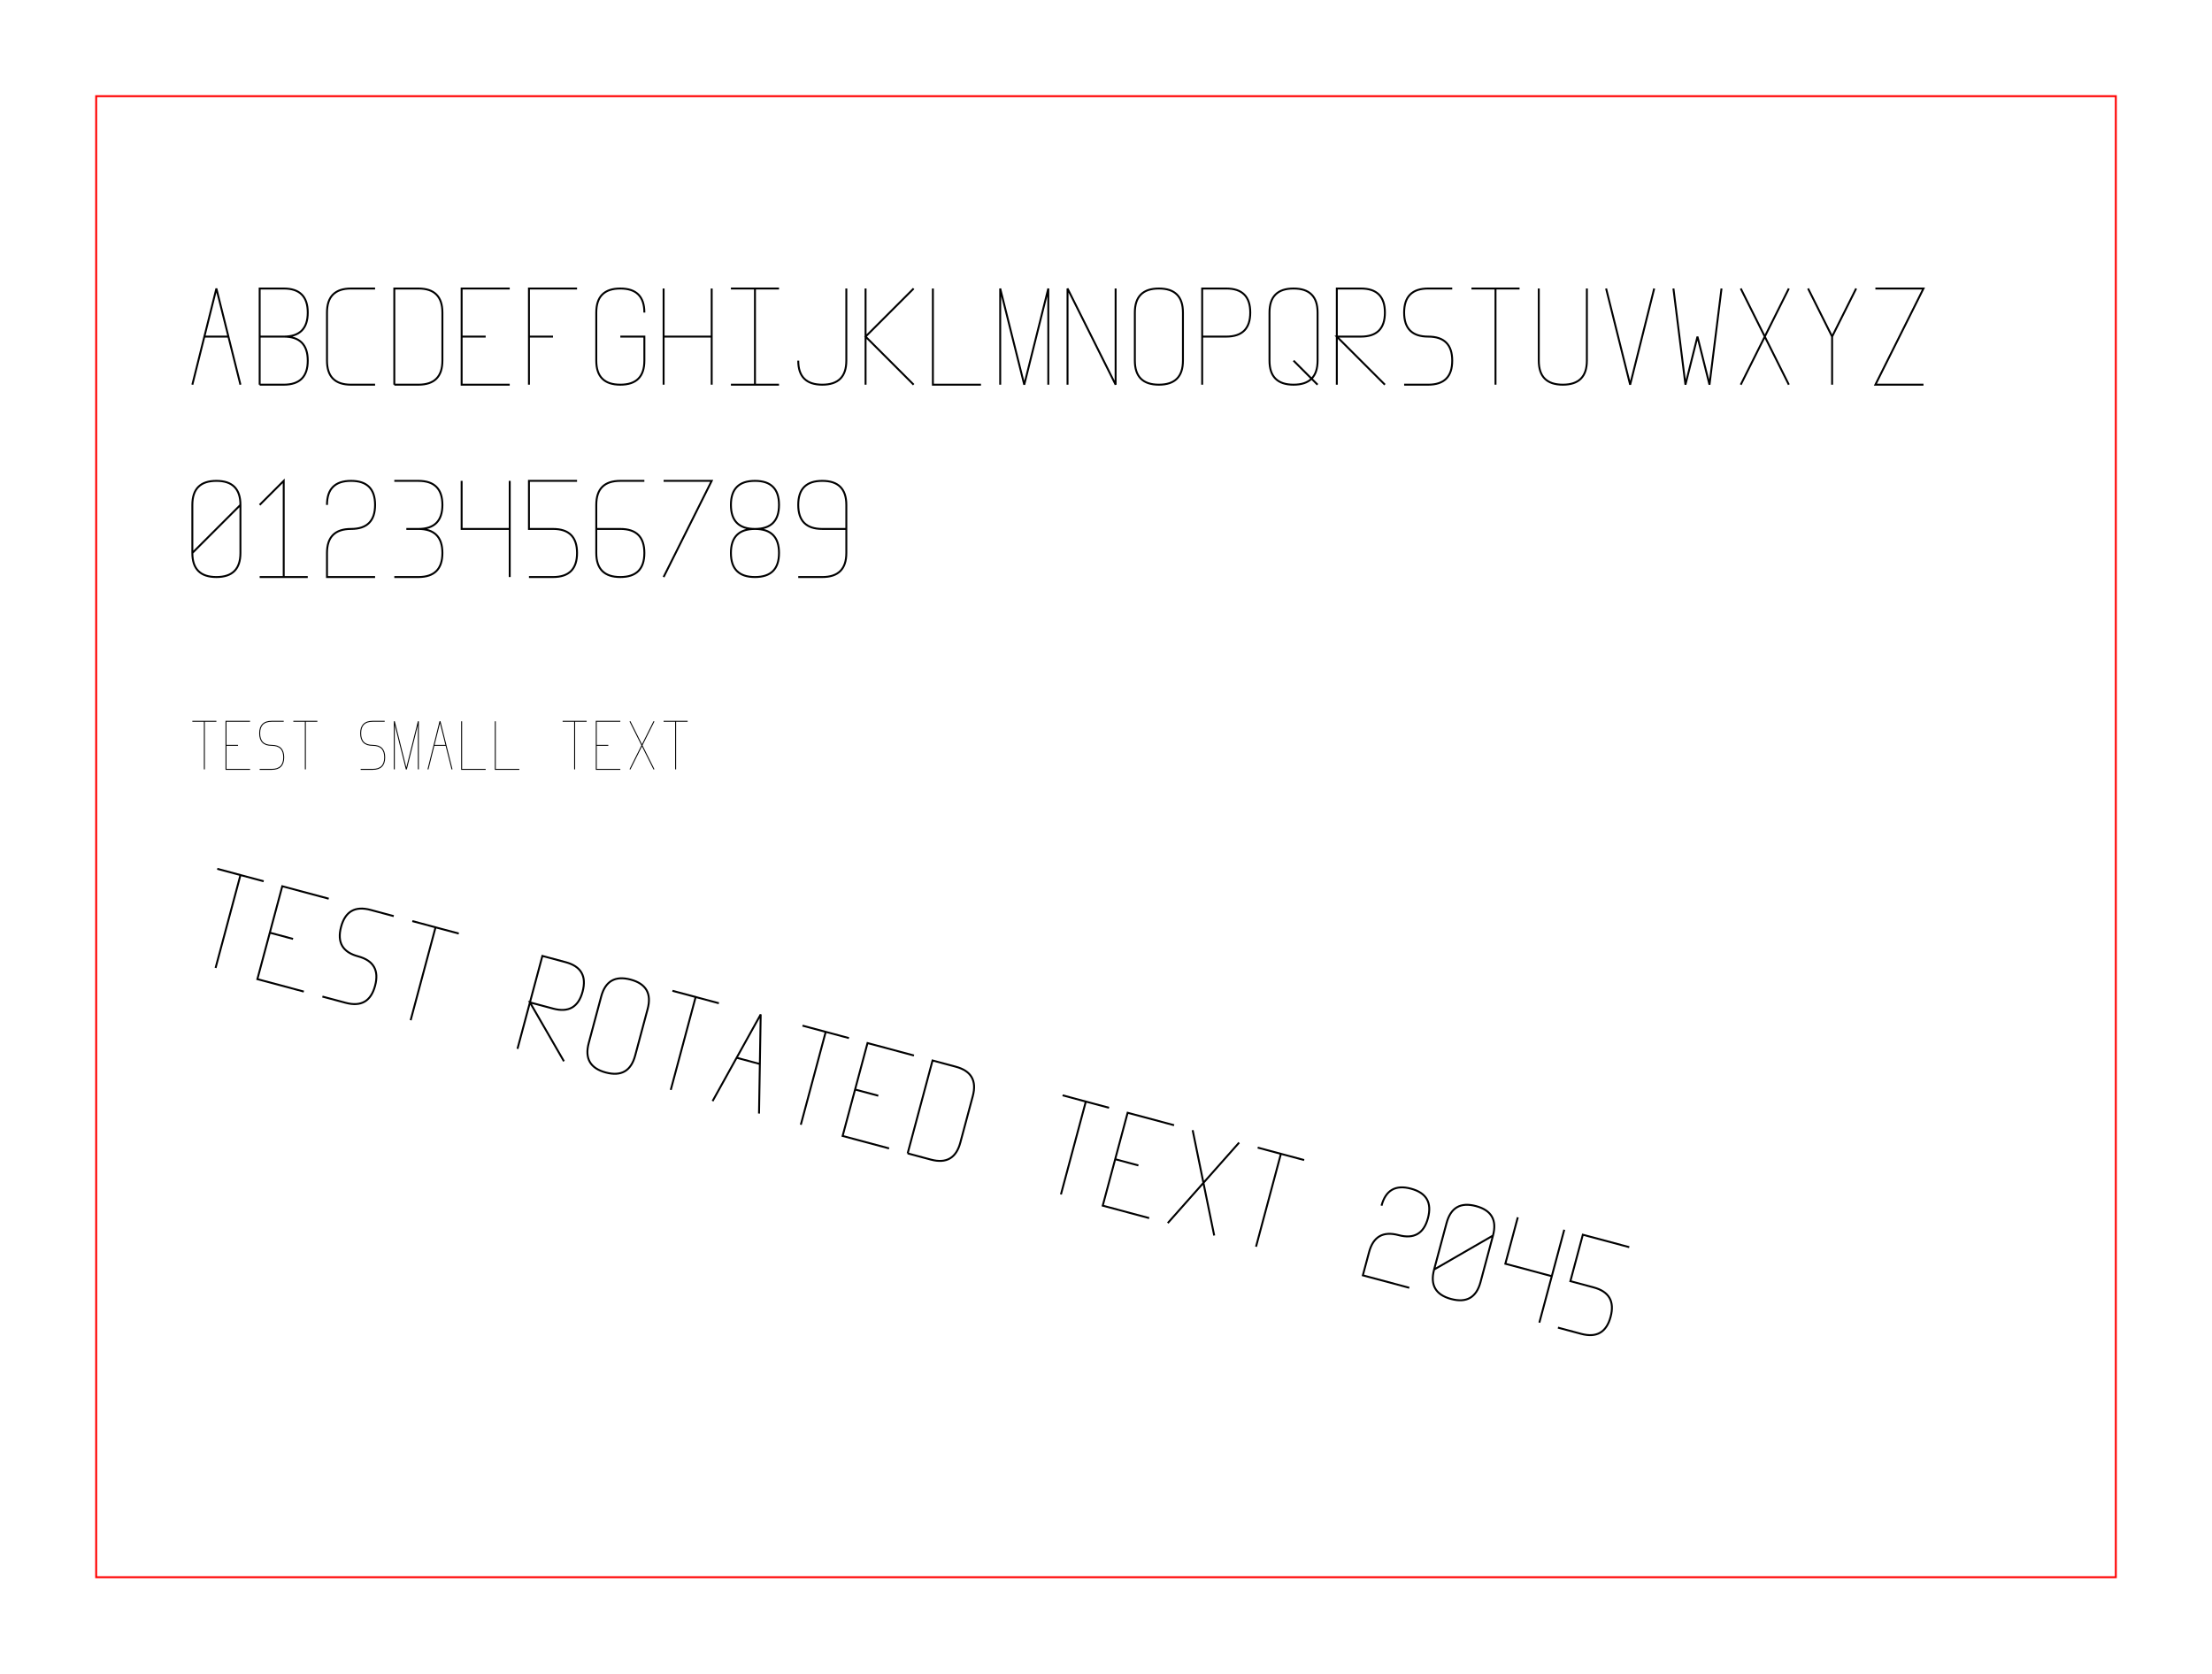
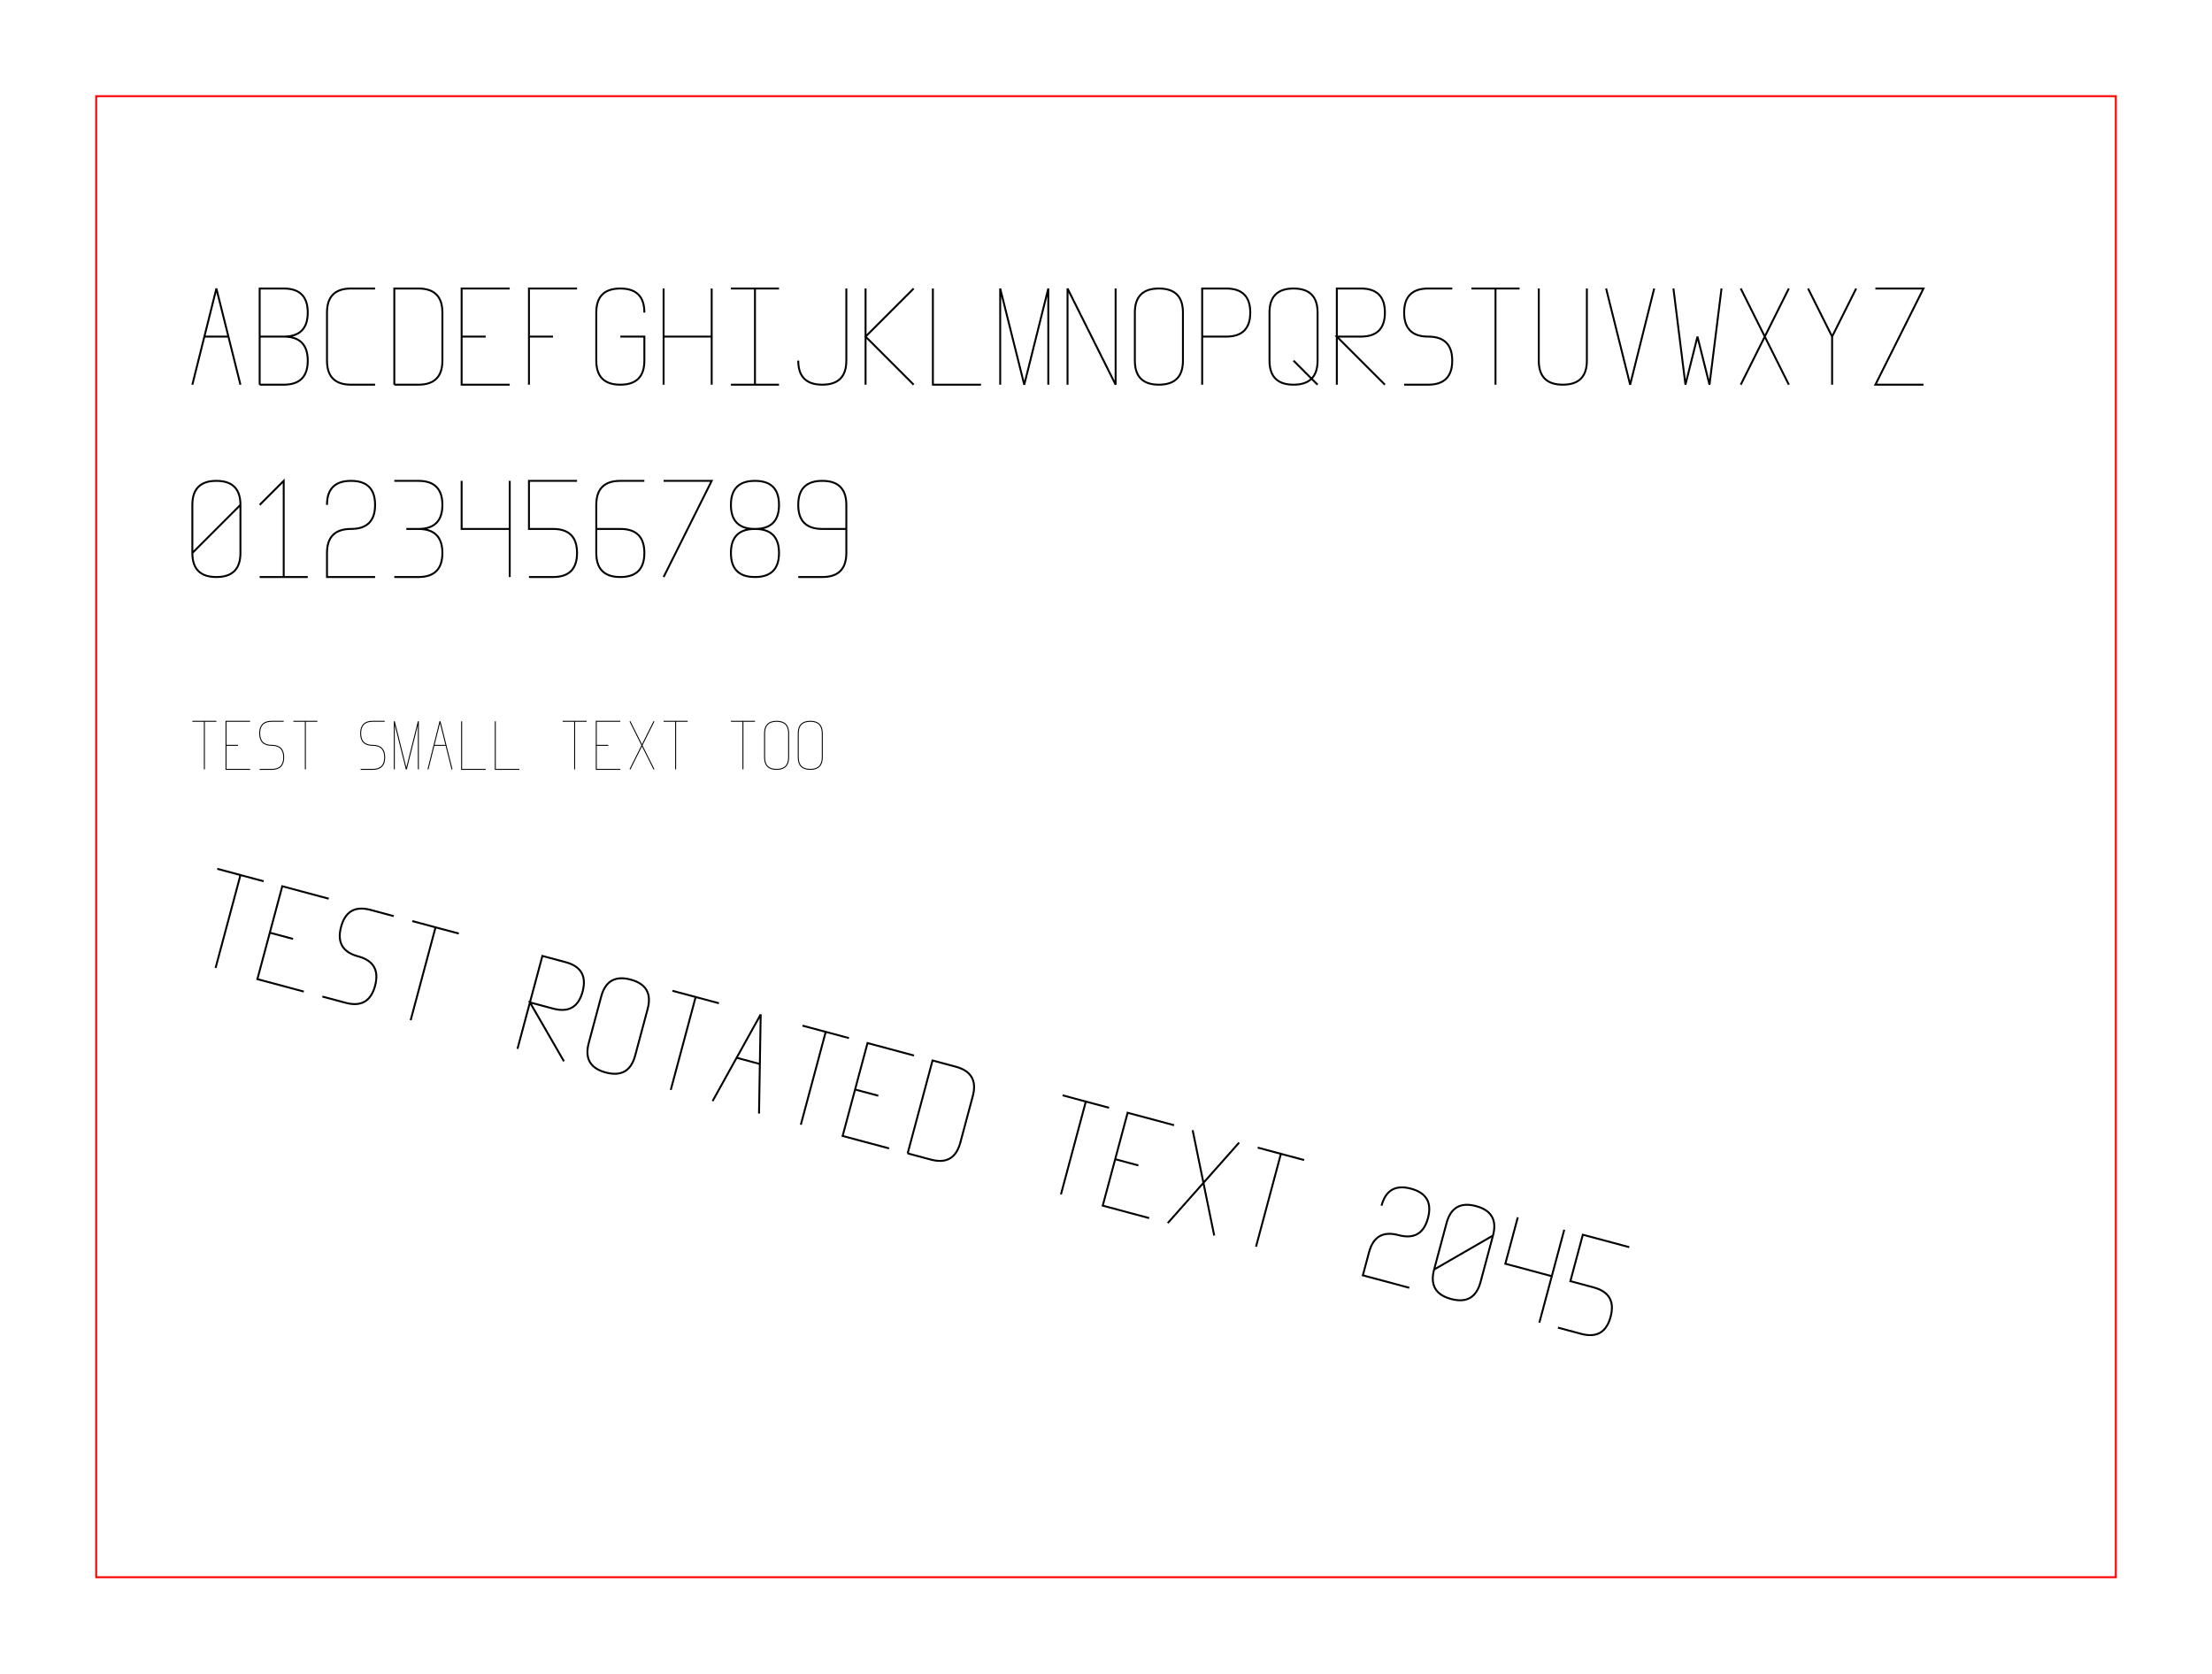
<svg xmlns="http://www.w3.org/2000/svg" version="1.1" width="1150" height="870">
  <g stroke="black" fill="none">
    <path d="M100 200l12.5 -50l12.5 50M106.25 175.0h12.5" />
    <path d="M135.0 200v-50h12.5q12.5 0 12.5 12.5q0 12.5 -12.5 12.5h-12.5m12.5 0q12.5 0 12.5 12.5q0 12.5 -12.5 12.5h-12.5" />
    <path d="M195.0 200h-12.5q-12.5 0 -12.5 -12.5v-25.0q0 -12.5 12.5 -12.5h12.5" />
    <path d="M205.0 200v-50h12.5q12.5 0 12.5 12.5v25.0q0 12.5 -12.5 12.5h-12.5" />
    <path d="M265.0 200h-25.0v-50h25.0m-25.0 25.0h12.5" />
    <path d="M275.0 200v-50h25.0m-25.0 25.0h12.5" />
    <path d="M322.5 175.0h12.5v12.5 q0 12.5 -12.5 12.5q-12.5 0 -12.5 -12.5v-25.0q0 -12.5 12.5 -12.5q12.5 0 12.5 12.5" />
    <path d="M345.0 200v-50m25.0 0v50m0 -25.0h-25.0" />
    <path d="M380.0 200h25.0m-12.5 0v-50m-12.5 0h25.0" />
    <path d="M440.0 150v37.5q0 12.5 -12.5 12.5q-12.5 0 -12.5 -12.5" />
    <path d="M450.0 200v-50m25.0 0l-25.0 25.0l25.0 25.0" />
    <path d="M485.0 150v50h25.0" />
    <path d="M520.0 200v-50l12.5 50l12.5 -50v50" />
    <path d="M555.0 200v-50l25.0 50v-50" />
    <path d="M602.5 200q-12.5 0 -12.5 -12.5v-25.0q0 -12.5 12.5 -12.5q12.5 0 12.5 12.5v25.0q0 12.5 -12.5 12.5" />
    <path d="M625.0 200v-50h12.5q12.5 0 12.5 12.5q0 12.5 -12.5 12.5h-12.5" />
    <path d="M672.5 200q-12.5 0 -12.5 -12.5v-25.0q0 -12.5 12.5 -12.5q12.5 0 12.5 12.5v25.0q0 12.5 -12.5 12.5m0 -12.5l12.5 12.5" />
    <path d="M695.0 200v-50h12.5q12.5 0 12.5 12.5q0 12.5 -12.5 12.5h-12.5l25.0 25.0" />
    <path d="M730.0 200h12.5q12.5 0 12.5 -12.5q0 -12.5 -12.5 -12.5q-12.5 0 -12.5 -12.5q0 -12.5 12.5 -12.5h12.5" />
    <path d="M777.5 200v-50m-12.5 0h25.0" />
    <path d="M800.0 150v37.5q0 12.5 12.5 12.5q12.5 0 12.5 -12.5v-37.5" />
    <path d="M835.0 150l12.5 50l12.5 -50" />
    <path d="M870.0 150l6.25 50l6.25 -25.0l6.25 25.0l6.25 -50" />
    <path d="M905.0 150l25.0 50m0 -50l-25.0 50" />
    <path d="M940.0 150l12.5 25.0l12.5 -25.0m-12.5 25.0v25.0" />
    <path d="M1000.0 200h-25.0l25.0 -50h-25.0" />
    <path d="M112.5 300q-12.5 0 -12.5 -12.5v-25.0q0 -12.5 12.5 -12.5q12.5 0 12.5 12.5v25.0q0 12.5 -12.5 12.5m-12.5 -12.5l25.0 -25.0" />
    <path d="M135.0 300h25.0m-12.5 0v-50l-12.5 12.5" />
    <path d="M195.0 300h-25.0v-12.5q0 -12.5 12.5 -12.5q12.5 0 12.5 -12.5q0 -12.5 -12.5 -12.5q-12.5 0 -12.5 12.5" />
    <path d="M205.0 300h12.5q12.5 0 12.5 -12.5q0 -12.5 -12.5 -12.5h-6.25m6.25 0q12.5 0 12.5 -12.5q0 -12.5 -12.5 -12.5h-12.5" />
    <path d="M240.0 250v25.0h25.0m0 25.0v-50" />
    <path d="M300.0 250h-25.0v25.0h12.5q12.5 0 12.5 12.5q0 12.5 -12.5 12.5h-12.5" />
    <path d="M335.0 250h-12.5q-12.5 0 -12.5 12.5v25.0q0 12.5 12.5 12.5q12.5 0 12.5 -12.5q0 -12.5 -12.5 -12.5h-12.5" />
    <path d="M345.0 250h25.0l-25.0 50" />
    <path d="M392.5 250q12.5 0 12.5 12.5q0 12.5 -12.5 12.5q-12.5 0 -12.5 12.5q0 12.5 12.5 12.5q12.5 0 12.5 -12.5q0 -12.5 -12.5 -12.5q-12.5 0 -12.5 -12.5q0 -12.5 12.5 -12.5" />
    <path d="M415.0 300h12.5q12.5 0 12.5 -12.5v-25.0q0 -12.5 -12.5 -12.5q-12.5 0 -12.5 12.5q0 12.5 12.5 12.5h12.5" />
    <g stroke="red">
      <rect x="50" y="50" width="1050" height="770" />
    </g>
    <g transform="translate(100,400) scale(0.5,0.5)">
      <path d="M12.5 0v-50m-12.5 0h25.0" />
      <path d="M60.0 0h-25.0v-50h25.0m-25.0 25.0h12.5" />
      <path d="M70.0 0h12.5q12.5 0 12.5 -12.5q0 -12.5 -12.5 -12.5q-12.5 0 -12.5 -12.5q0 -12.5 12.5 -12.5h12.5" />
      <path d="M117.5 0v-50m-12.5 0h25.0" />
      <path d="M175.0 0h12.5q12.5 0 12.5 -12.5q0 -12.5 -12.5 -12.5q-12.5 0 -12.5 -12.5q0 -12.5 12.5 -12.5h12.5" />
      <path d="M210.0 0v-50l12.5 50l12.5 -50v50" />
      <path d="M245.0 0l12.5 -50l12.5 50M251.25 -25.0h12.5" />
      <path d="M280.0 -50v50h25.0" />
      <path d="M315.0 -50v50h25.0" />
      <path d="M397.5 0v-50m-12.5 0h25.0" />
      <path d="M445.0 0h-25.0v-50h25.0m-25.0 25.0h12.5" />
      <path d="M455.0 -50l25.0 50m0 -50l-25.0 50" />
      <path d="M502.5 0v-50m-12.5 0h25.0" />
+       <path d="M572.5 0v-50m-12.5 0h25.0" />
+       <path d="M607.5 0q-12.5 0 -12.5 -12.5v-25.0q0 -12.5 12.5 -12.5q12.5 0 12.5 12.5v25.0q0 12.5 -12.5 12.5" />
+       <path d="M642.5 0q-12.5 0 -12.5 -12.5v-25.0q0 -12.5 12.5 -12.5q12.5 0 12.5 12.5v25.0q0 12.5 -12.5 12.5" />
    </g>
    <g transform="translate(100, 500) rotate(15)">
      <path d="M12.5 0v-50m-12.5 0h25.0" />
      <path d="M60.0 0h-25.0v-50h25.0m-25.0 25.0h12.5" />
      <path d="M70.0 0h12.5q12.5 0 12.5 -12.5q0 -12.5 -12.5 -12.5q-12.5 0 -12.5 -12.5q0 -12.5 12.5 -12.5h12.5" />
      <path d="M117.5 0v-50m-12.5 0h25.0" />
      <path d="M175.0 0v-50h12.5q12.5 0 12.5 12.5q0 12.5 -12.5 12.5h-12.5l25.0 25.0" />
      <path d="M222.5 0q-12.5 0 -12.5 -12.5v-25.0q0 -12.5 12.5 -12.5q12.5 0 12.5 12.5v25.0q0 12.5 -12.5 12.5" />
      <path d="M257.5 0v-50m-12.5 0h25.0" />
      <path d="M280.0 0l12.5 -50l12.5 50M286.25 -25.0h12.5" />
      <path d="M327.5 0v-50m-12.5 0h25.0" />
      <path d="M375.0 0h-25.0v-50h25.0m-25.0 25.0h12.5" />
      <path d="M385.0 0v-50h12.5q12.5 0 12.5 12.5v25.0q0 12.5 -12.5 12.5h-12.5" />
      <path d="M467.5 0v-50m-12.5 0h25.0" />
      <path d="M515.0 0h-25.0v-50h25.0m-25.0 25.0h12.5" />
      <path d="M525.0 -50l25.0 50m0 -50l-25.0 50" />
      <path d="M572.5 0v-50m-12.5 0h25.0" />
      <path d="M655.0 0h-25.0v-12.5q0 -12.5 12.5 -12.5q12.5 0 12.5 -12.5q0 -12.5 -12.5 -12.5q-12.5 0 -12.5 12.5" />
      <path d="M677.5 0q-12.5 0 -12.5 -12.5v-25.0q0 -12.5 12.5 -12.5q12.5 0 12.5 12.5v25.0q0 12.5 -12.5 12.5m-12.5 -12.5l25.0 -25.0" />
      <path d="M700.0 -50v25.0h25.0m0 25.0v-50" />
      <path d="M760.0 -50h-25.0v25.0h12.5q12.5 0 12.5 12.5q0 12.5 -12.5 12.5h-12.5" />
    </g>
  </g>
</svg>
